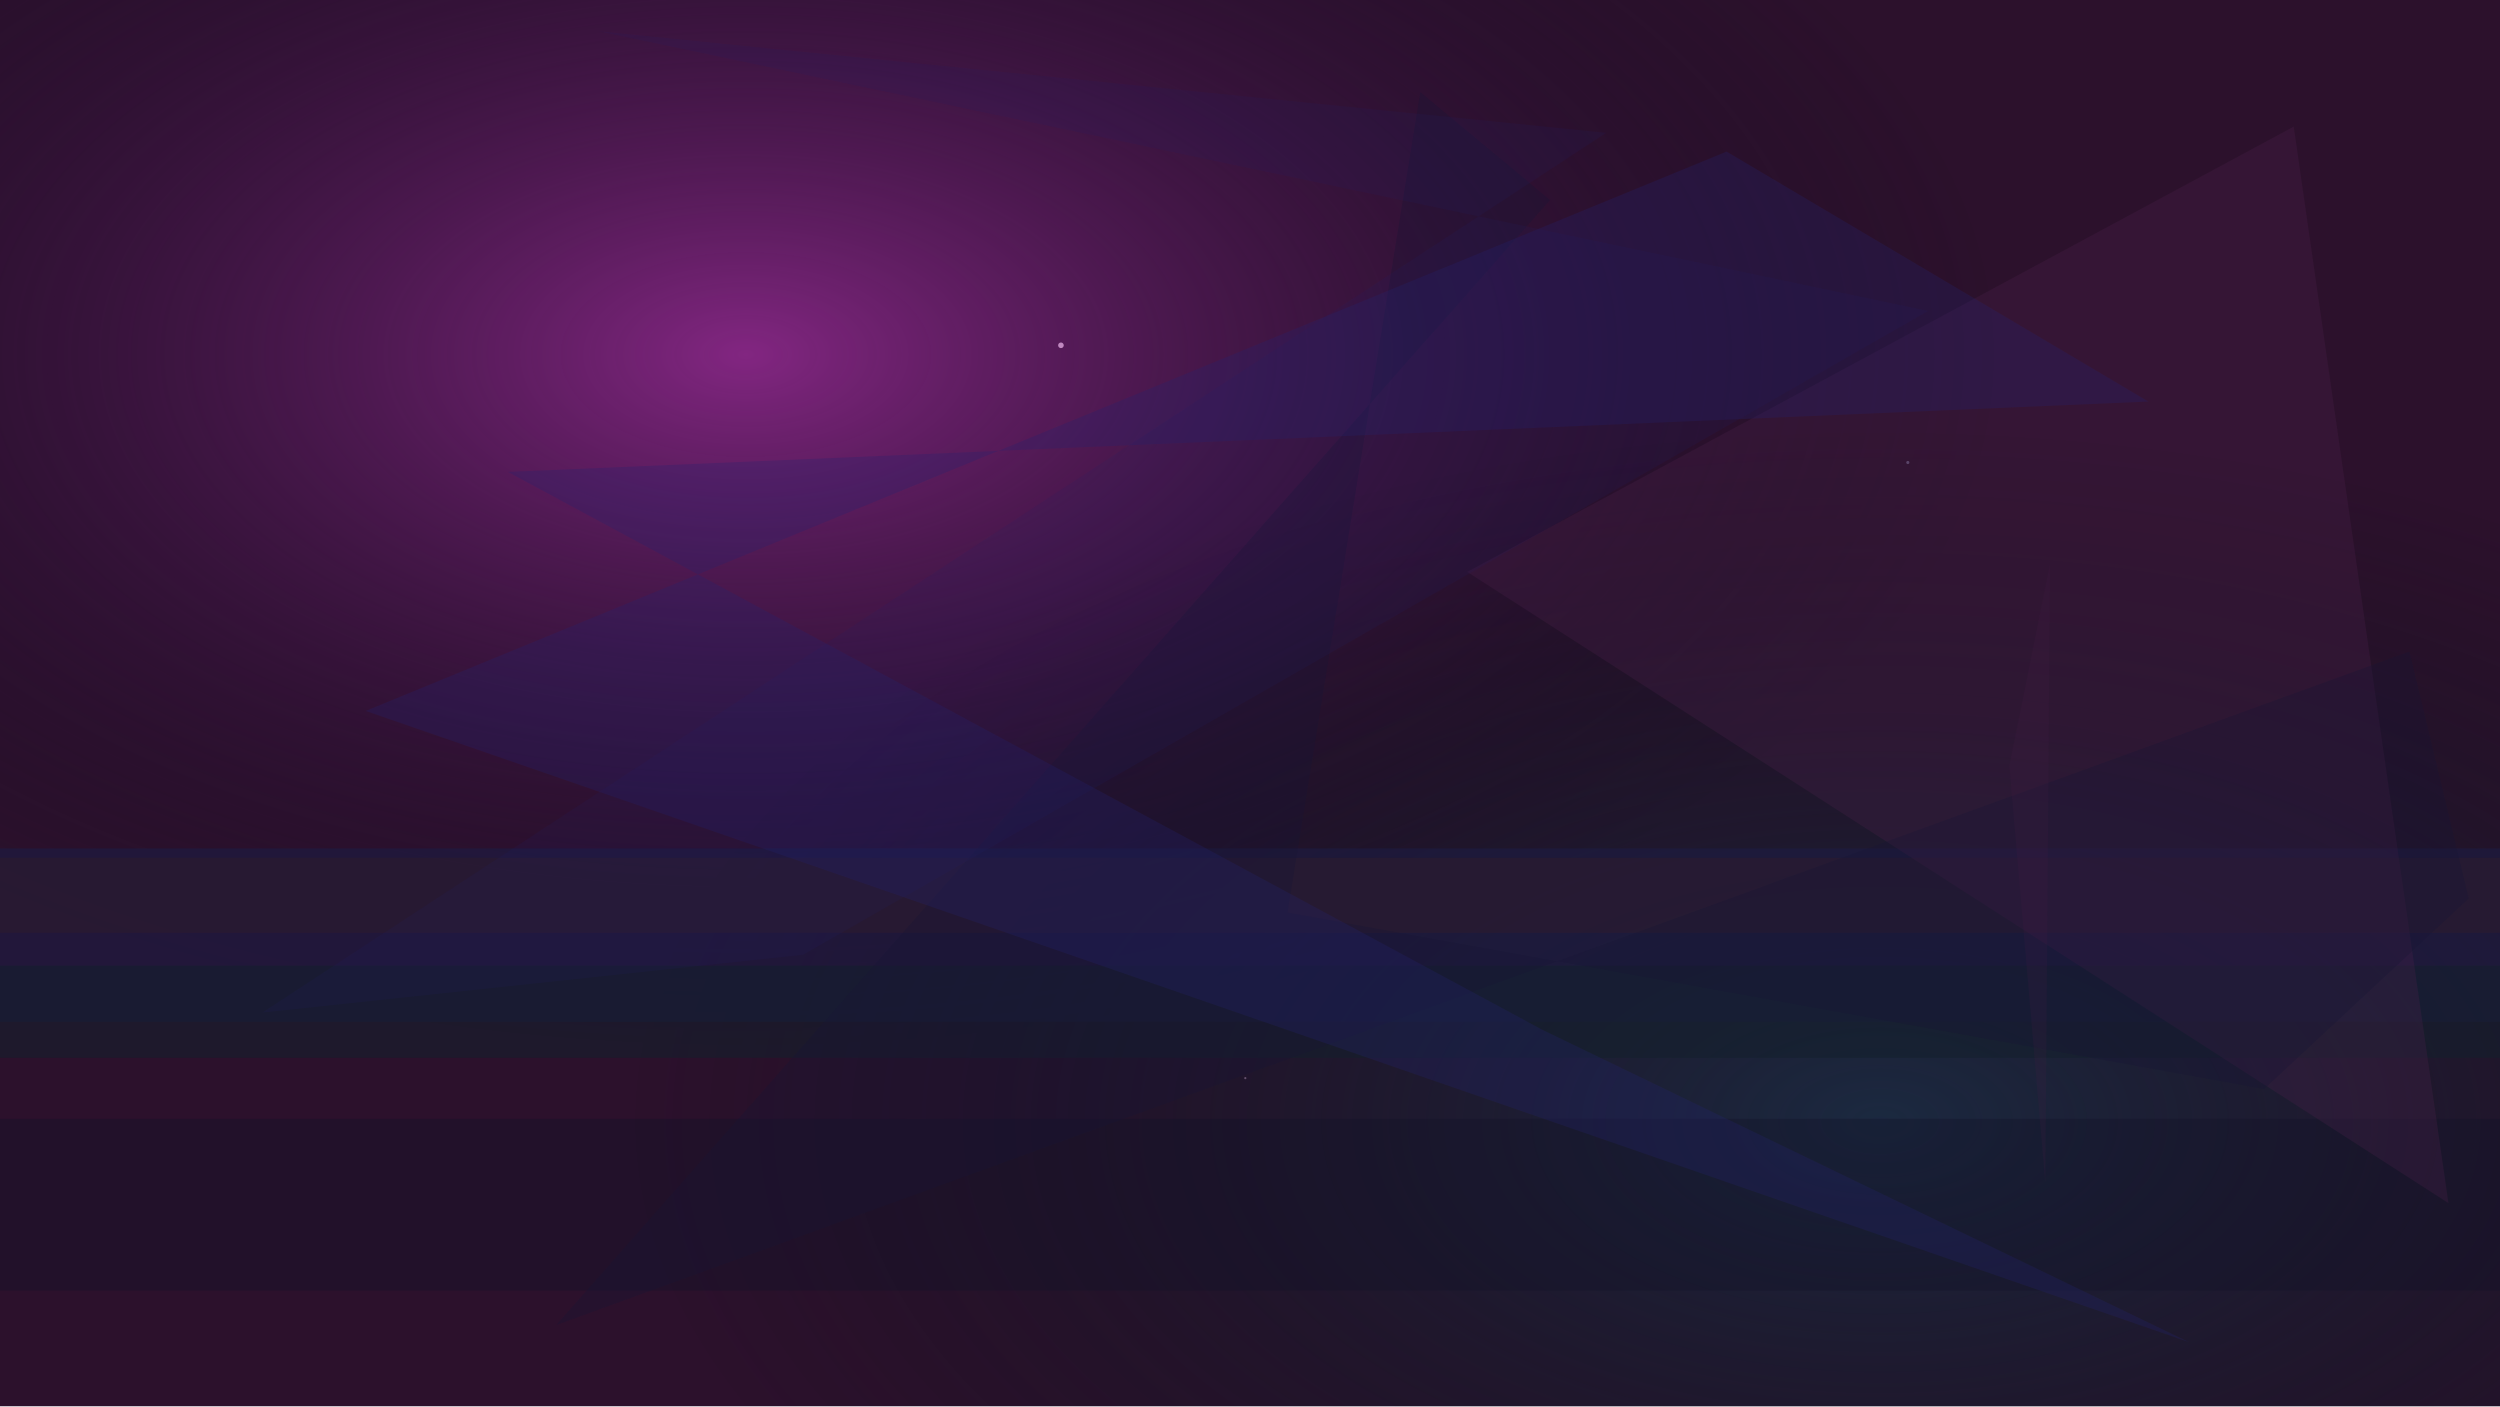
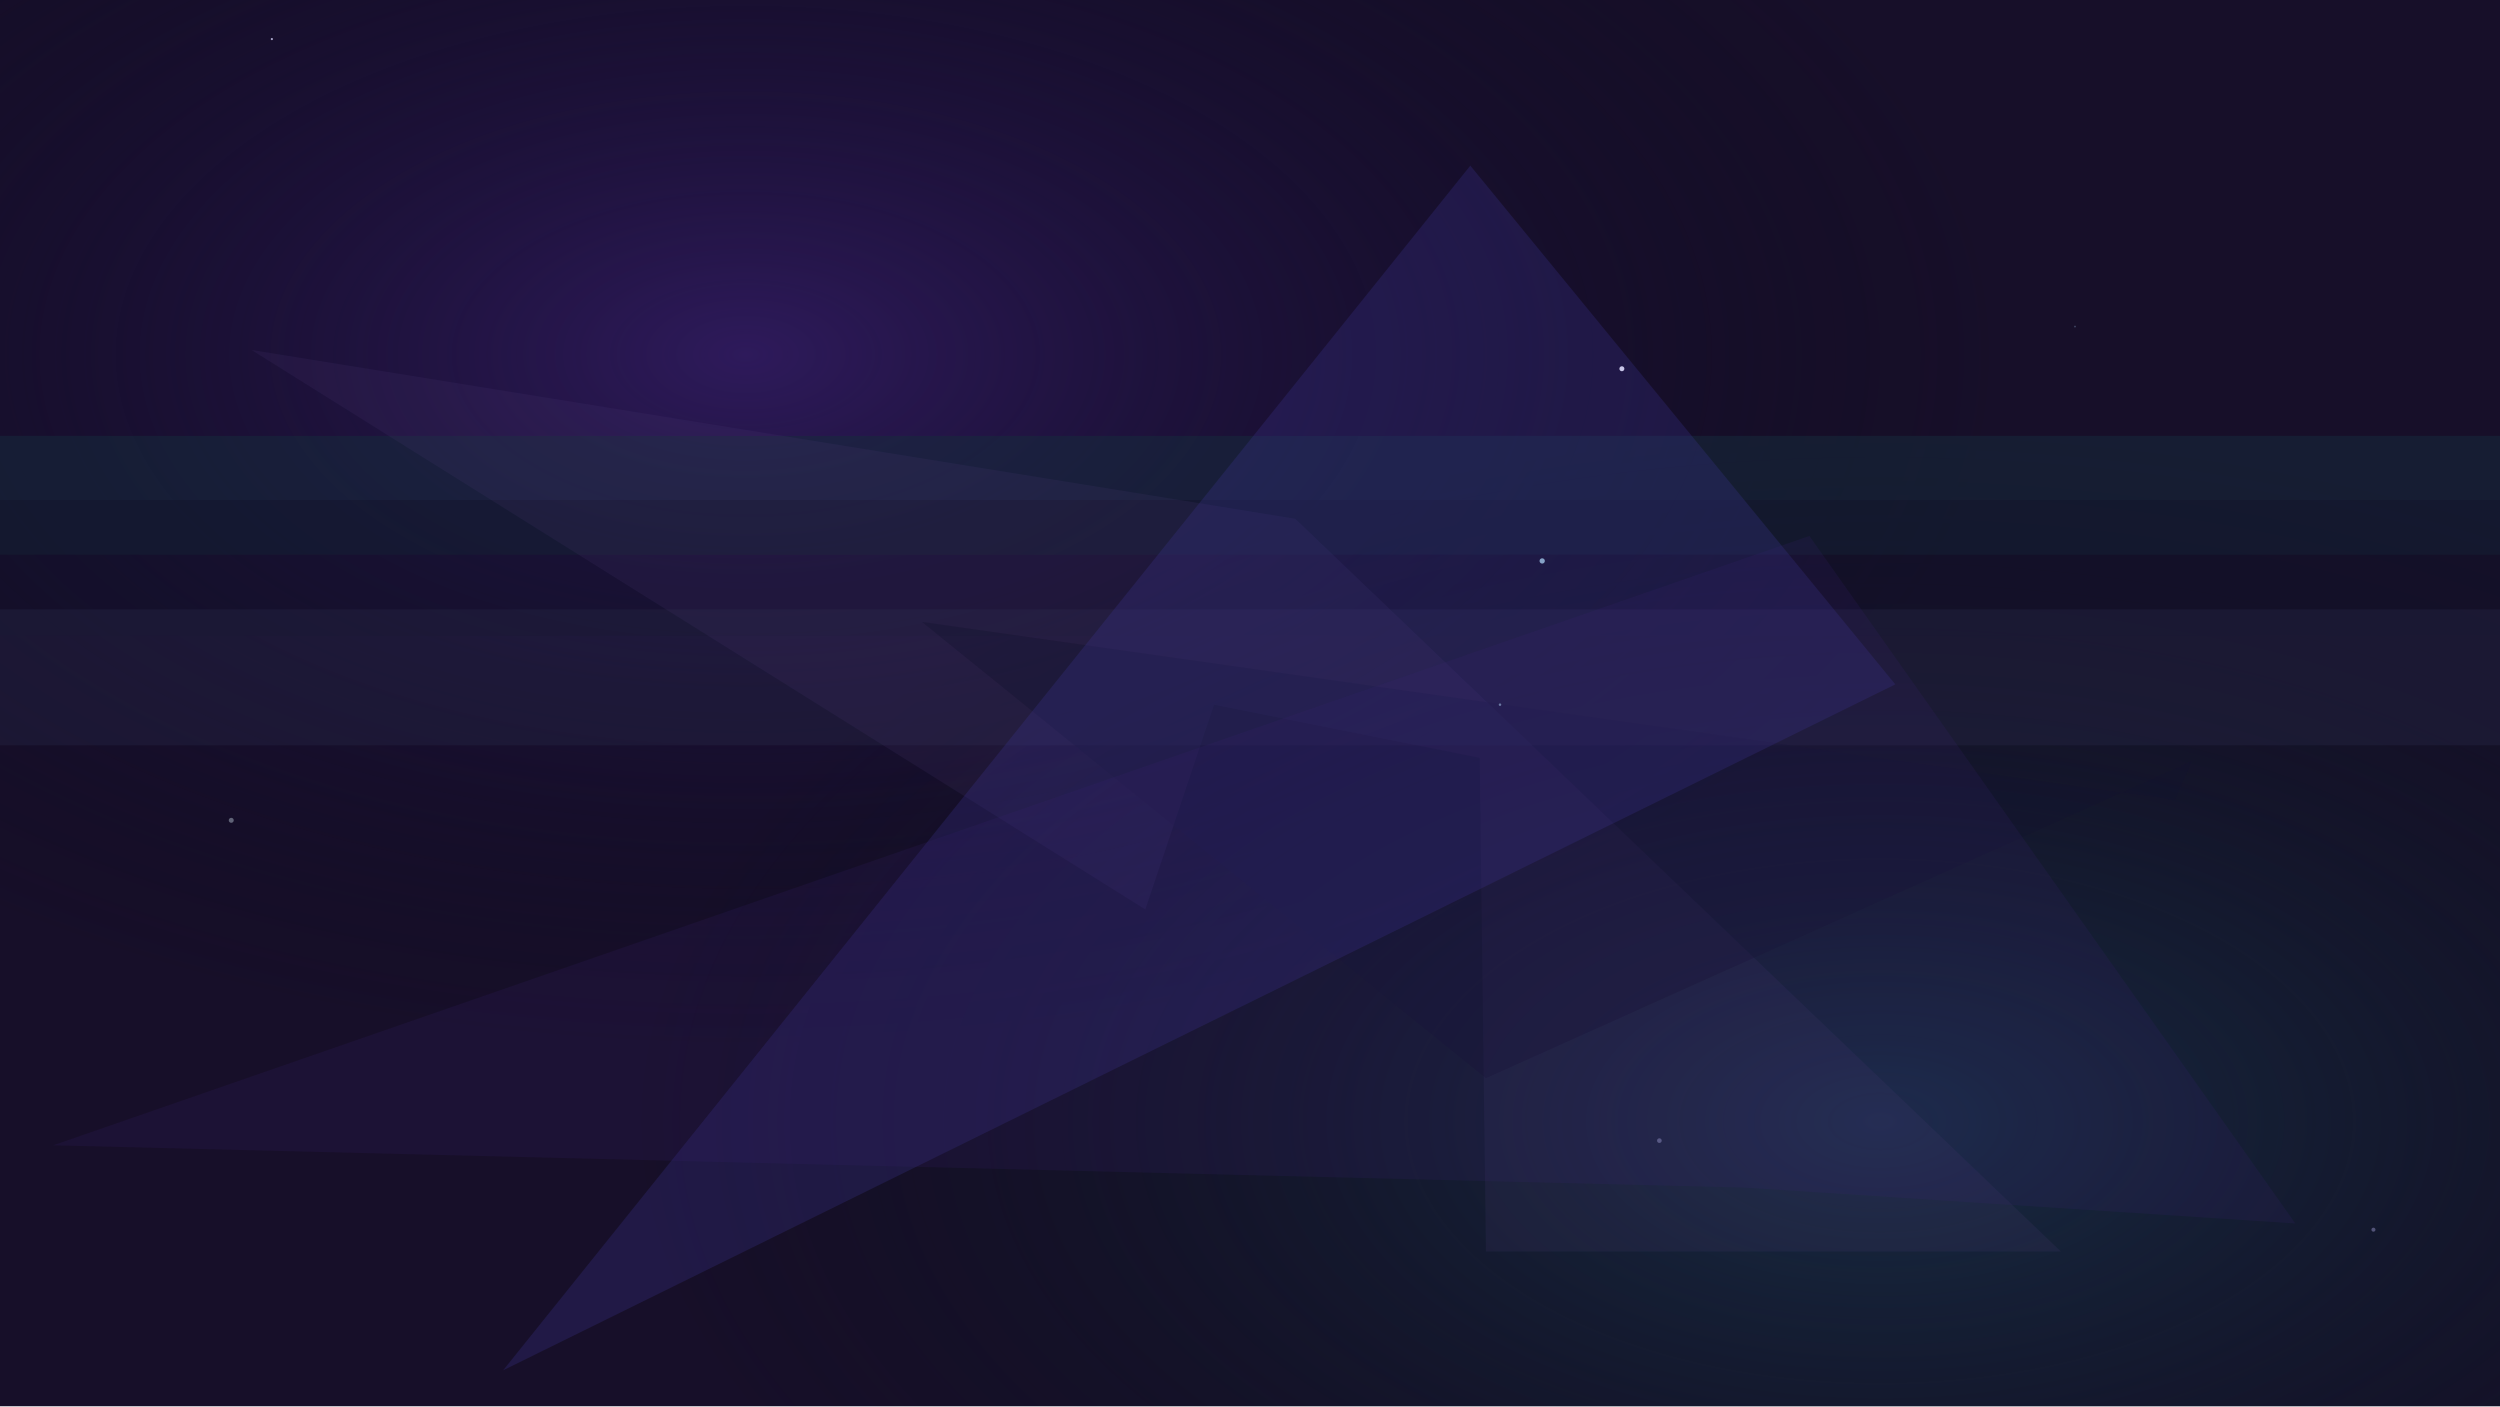
<svg xmlns="http://www.w3.org/2000/svg" width="1600" height="900" viewBox="0 0 1600 900">
-   <rect width="1600" height="900" fill="hsl(301,45%,12%)" />
+   <rect width="1600" height="900" fill="hsl(258,45%,11%)" />
  <defs>
    <radialGradient id="g0" cx="30%" cy="25%">
-       <stop offset="0%" stop-color="hsl(301,55%,33%)" />
-       <stop offset="100%" stop-color="hsl(242,60%,6%)" stop-opacity="0" />
+       <stop offset="0%" stop-color="hsl(258,55%,23%)" />
+       <stop offset="100%" stop-color="hsl(244,60%,6%)" stop-opacity="0" />
    </radialGradient>
    <radialGradient id="g1" cx="75%" cy="80%">
-       <stop offset="0%" stop-color="hsl(208,50%,18%)" stop-opacity="0.8" />
+       <stop offset="0%" stop-color="hsl(208,50%,20%)" stop-opacity="0.8" />
      <stop offset="100%" stop-color="hsl(208,60%,4%)" stop-opacity="0" />
    </radialGradient>
  </defs>
  <rect width="1600" height="900" fill="url(#g0)" />
  <rect width="1600" height="900" fill="url(#g1)" />
-   <rect x="0" y="543" width="1600" height="111" fill="hsl(242,41%,18%)" opacity="0.64" />
-   <rect x="0" y="549" width="1600" height="48" fill="hsl(301,26%,14%)" opacity="0.56" />
-   <rect x="0" y="618" width="1600" height="59" fill="hsl(208,40%,12%)" opacity="0.55" />
-   <rect x="0" y="716" width="1600" height="110" fill="hsl(242,40%,11%)" opacity="0.36" />
-   <polygon points="1567,770 1468,81 939,366" fill="hsl(301,40%,21%)" opacity="0.28" />
-   <polygon points="992,128 909,59 824,584 1449,697 1580,575 1542,417 356,848" fill="hsl(242,45%,14%)" opacity="0.31" />
-   <polygon points="1312,361 1309,757 1286,490" fill="hsl(301,45%,18%)" opacity="0.18" />
-   <polygon points="1105,97 1375,257 325,302 987,659 1401,859 234,455" fill="hsl(242,54%,28%)" opacity="0.27" />
-   <polygon points="514,611 1234,199 383,20 1028,85 168,648" fill="hsl(242,59%,26%)" opacity="0.14" />
-   <circle cx="1553" cy="5161" r="0.7" fill="hsl(301,74%,75%)" opacity="0.55" />
-   <circle cx="1221" cy="296" r="1.0" fill="hsl(242,54%,82%)" opacity="0.29" />
-   <circle cx="176" cy="4300" r="1.2" fill="hsl(242,57%,86%)" opacity="0.52" />
-   <circle cx="679" cy="221" r="1.8" fill="hsl(301,52%,79%)" opacity="0.74" />
-   <circle cx="1573" cy="11031" r="1.4" fill="hsl(242,79%,77%)" opacity="0.90" />
-   <circle cx="1540" cy="1803" r="0.5" fill="hsl(301,74%,87%)" opacity="0.32" />
-   <circle cx="1319" cy="12784" r="2.1" fill="hsl(242,52%,81%)" opacity="0.75" />
-   <circle cx="278" cy="1063" r="1.7" fill="hsl(301,61%,85%)" opacity="0.60" />
-   <circle cx="71" cy="2269" r="2.1" fill="hsl(242,77%,80%)" opacity="0.74" />
-   <circle cx="1034" cy="1320" r="1.3" fill="hsl(242,63%,77%)" opacity="0.53" />
-   <circle cx="804" cy="1019" r="1.2" fill="hsl(242,66%,82%)" opacity="0.74" />
-   <circle cx="797" cy="690" r="0.7" fill="hsl(301,79%,90%)" opacity="0.32" />
-   <circle cx="174" cy="12124" r="1.0" fill="hsl(208,77%,86%)" opacity="0.63" />
-   <circle cx="444" cy="6437" r="0.6" fill="hsl(242,53%,80%)" opacity="0.38" />
-   <circle cx="1223" cy="4725" r="1.3" fill="hsl(242,64%,91%)" opacity="0.94" />
-   <circle cx="135" cy="6796" r="0.5" fill="hsl(208,61%,84%)" opacity="0.61" />
-   <circle cx="961" cy="5323" r="1.4" fill="hsl(208,76%,81%)" opacity="0.28" />
-   <circle cx="425" cy="13357" r="0.8" fill="hsl(301,62%,91%)" opacity="0.20" />
-   <circle cx="161" cy="3010" r="1.4" fill="hsl(301,55%,88%)" opacity="0.31" />
-   <circle cx="381" cy="6630" r="2.0" fill="hsl(242,50%,91%)" opacity="0.37" />
-   <circle cx="274" cy="6265" r="1.4" fill="hsl(301,51%,76%)" opacity="0.76" />
-   <circle cx="1554" cy="8995" r="0.7" fill="hsl(301,64%,77%)" opacity="0.33" />
-   <circle cx="1375" cy="7719" r="0.4" fill="hsl(301,52%,84%)" opacity="0.79" />
-   <circle cx="972" cy="8853" r="0.4" fill="hsl(208,60%,75%)" opacity="0.62" />
-   <circle cx="745" cy="11068" r="0.8" fill="hsl(301,64%,92%)" opacity="0.44" />
-   <circle cx="11" cy="3605" r="0.6" fill="hsl(208,58%,78%)" opacity="0.76" />
-   <circle cx="1266" cy="8201" r="0.4" fill="hsl(301,76%,81%)" opacity="0.66" />
-   <circle cx="1382" cy="12220" r="0.5" fill="hsl(301,72%,89%)" opacity="0.64" />
-   <circle cx="1274" cy="3354" r="1.5" fill="hsl(301,67%,76%)" opacity="0.32" />
-   <circle cx="585" cy="6132" r="0.9" fill="hsl(301,56%,91%)" opacity="0.24" />
-   <circle cx="646" cy="9123" r="0.8" fill="hsl(242,60%,89%)" opacity="0.58" />
-   <circle cx="552" cy="1883" r="1.0" fill="hsl(301,80%,91%)" opacity="0.60" />
+   <rect x="0" y="279" width="1600" height="76" fill="hsl(208,46%,16%)" opacity="0.52" />
+   <rect x="0" y="320" width="1600" height="87" fill="hsl(244,44%,11%)" opacity="0.42" />
+   <rect x="0" y="390" width="1600" height="87" fill="hsl(244,32%,19%)" opacity="0.47" />
+   <polygon points="777,451 733,582 161,224 829,332 1319,801 951,801 947,485" fill="hsl(258,35%,36%)" opacity="0.15" />
+   <polygon points="1403,487 1392,512 590,398 951,690" fill="hsl(244,47%,12%)" opacity="0.35" />
+   <polygon points="941,106 1213,438 322,877" fill="hsl(244,48%,39%)" opacity="0.27" />
+   <polygon points="1469,783 1158,343 34,733 1116,760" fill="hsl(258,58%,29%)" opacity="0.16" />
+   <circle cx="620" cy="3411" r="2.1" fill="hsl(208,80%,79%)" opacity="0.65" />
+   <circle cx="661" cy="2933" r="2.1" fill="hsl(244,71%,92%)" opacity="0.73" />
+   <circle cx="888" cy="2406" r="2.0" fill="hsl(244,51%,92%)" opacity="0.49" />
+   <circle cx="1476" cy="11882" r="0.7" fill="hsl(208,68%,92%)" opacity="0.40" />
+   <circle cx="446" cy="3829" r="2.1" fill="hsl(258,72%,79%)" opacity="0.51" />
+   <circle cx="560" cy="8619" r="1.2" fill="hsl(244,62%,77%)" opacity="0.69" />
+   <circle cx="765" cy="11268" r="0.5" fill="hsl(258,50%,89%)" opacity="0.32" />
+   <circle cx="174" cy="25" r="0.7" fill="hsl(244,57%,87%)" opacity="0.80" />
+   <circle cx="510" cy="5246" r="1.8" fill="hsl(244,80%,80%)" opacity="0.49" />
+   <circle cx="559" cy="2941" r="0.8" fill="hsl(244,64%,89%)" opacity="0.52" />
+   <circle cx="199" cy="6280" r="1.0" fill="hsl(244,67%,76%)" opacity="0.56" />
+   <circle cx="225" cy="4355" r="1.2" fill="hsl(244,57%,80%)" opacity="0.76" />
+   <circle cx="1519" cy="787" r="1.3" fill="hsl(244,66%,82%)" opacity="0.38" />
+   <circle cx="1062" cy="730" r="1.5" fill="hsl(244,57%,80%)" opacity="0.37" />
+   <circle cx="1497" cy="10102" r="0.7" fill="hsl(244,62%,75%)" opacity="0.55" />
+   <circle cx="95" cy="1033" r="0.9" fill="hsl(208,58%,90%)" opacity="0.30" />
+   <circle cx="1590" cy="13252" r="1.7" fill="hsl(208,66%,77%)" opacity="0.91" />
+   <circle cx="777" cy="2583" r="1.3" fill="hsl(244,63%,89%)" opacity="0.28" />
+   <circle cx="767" cy="1118" r="0.7" fill="hsl(258,74%,84%)" opacity="0.71" />
+   <circle cx="754" cy="11068" r="1.5" fill="hsl(208,66%,78%)" opacity="0.45" />
+   <circle cx="148" cy="525" r="1.6" fill="hsl(208,59%,90%)" opacity="0.39" />
+   <circle cx="1436" cy="6489" r="1.7" fill="hsl(258,73%,82%)" opacity="0.22" />
+   <circle cx="960" cy="451" r="0.8" fill="hsl(208,79%,83%)" opacity="0.50" />
+   <circle cx="195" cy="7955" r="1.9" fill="hsl(208,51%,91%)" opacity="0.62" />
+   <circle cx="839" cy="6435" r="1.7" fill="hsl(208,62%,81%)" opacity="0.20" />
+   <circle cx="77" cy="7960" r="0.6" fill="hsl(244,53%,89%)" opacity="0.64" />
+   <circle cx="427" cy="9195" r="1.3" fill="hsl(208,73%,90%)" opacity="0.27" />
+   <circle cx="1125" cy="7942" r="0.9" fill="hsl(258,80%,88%)" opacity="0.56" />
+   <circle cx="987" cy="359" r="1.7" fill="hsl(208,65%,78%)" opacity="0.78" />
+   <circle cx="181" cy="12581" r="0.8" fill="hsl(208,60%,85%)" opacity="0.74" />
+   <circle cx="928" cy="7448" r="2.0" fill="hsl(244,77%,90%)" opacity="0.51" />
+   <circle cx="1038" cy="236" r="1.6" fill="hsl(244,66%,90%)" opacity="0.92" />
+   <circle cx="1035" cy="4437" r="0.4" fill="hsl(208,76%,90%)" opacity="0.62" />
+   <circle cx="1358" cy="8278" r="0.5" fill="hsl(208,73%,85%)" opacity="0.34" />
+   <circle cx="1328" cy="209" r="0.6" fill="hsl(208,79%,81%)" opacity="0.28" />
</svg>
